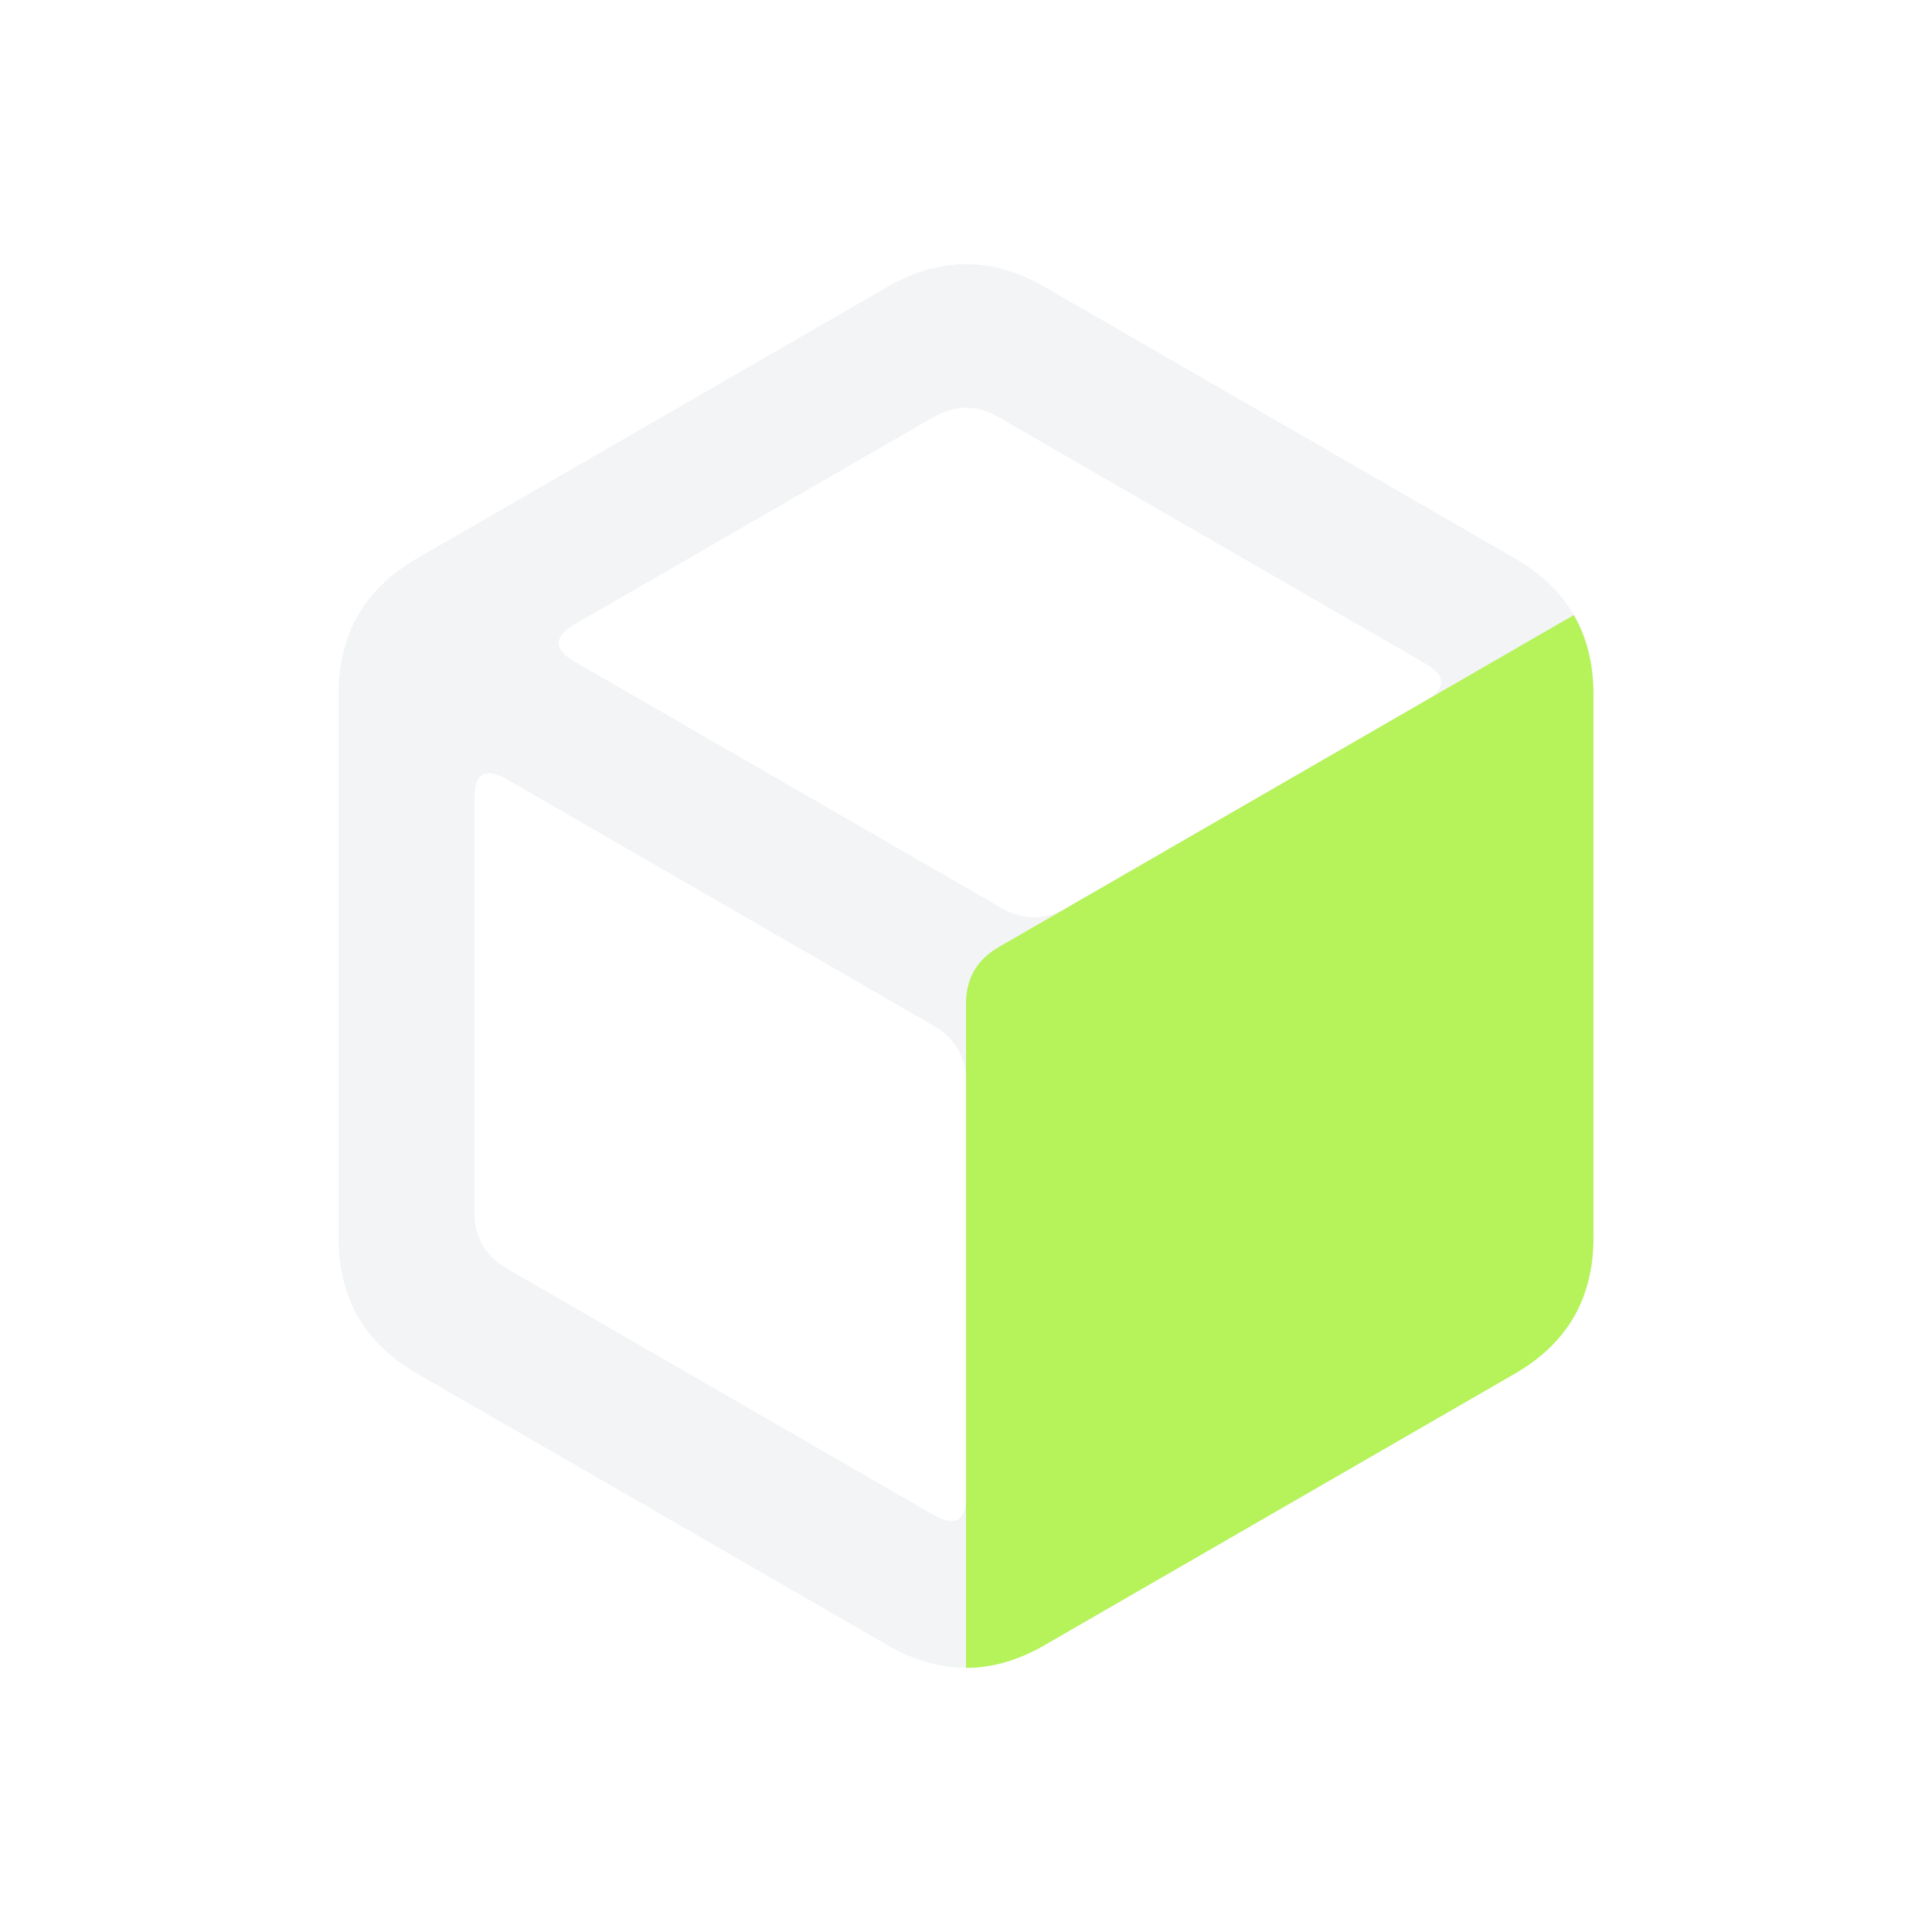
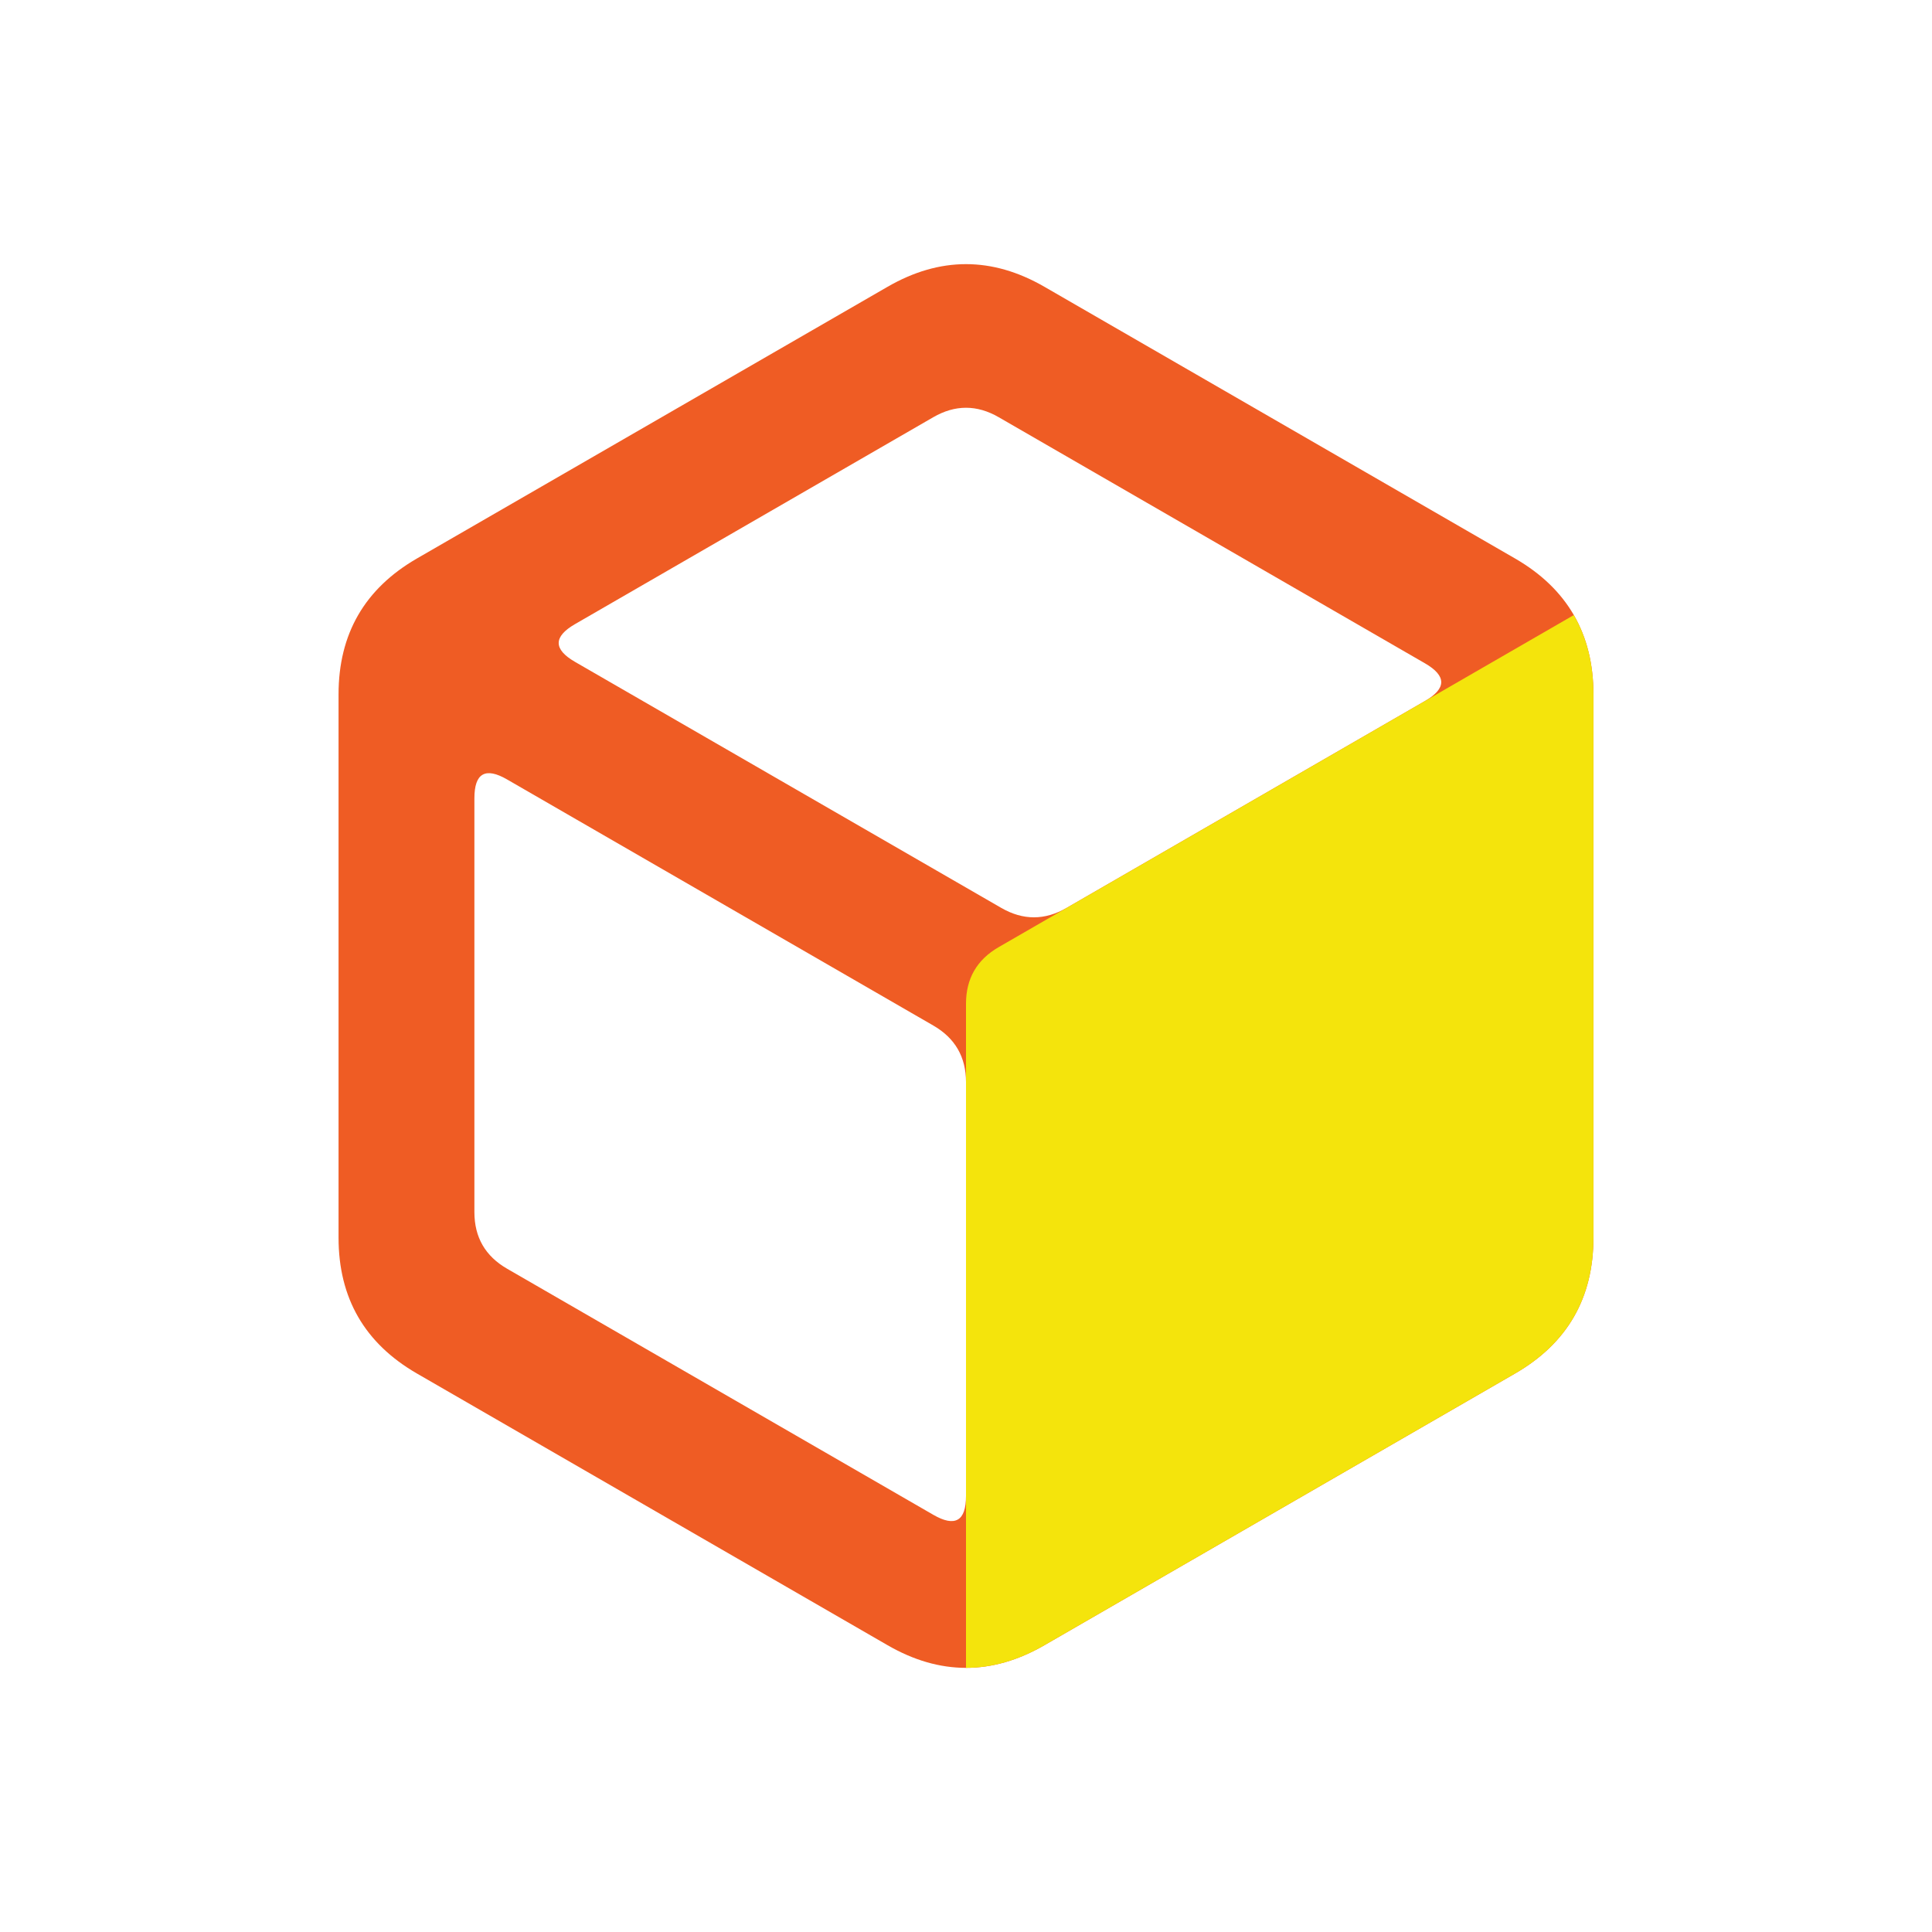
<svg xmlns="http://www.w3.org/2000/svg" viewBox="0 0 256 256" role="img" aria-label="better-caprover-mcp">
  <g id="icone">
-     <path d="M117.61 38Q128 32 138.39 38L200.75 74Q211.14 80 211.14 92V164Q211.14 176 200.75 182L138.39 218Q128 224 117.61 218L55.25 182Q44.86 176 44.86 164V92Q44.86 80 55.25 74ZM62.86 105.78V160.61Q62.86 165.61 67.19 168.11L123.67 200.72Q125.83 201.97 126.92 201.34Q128 200.72 128 198.22V143.39Q128 138.39 123.67 135.89L67.19 103.28Q65.03 102.03 63.94 102.66Q62.86 103.28 62.86 105.78ZM76.19 87.7 132.67 120.3Q137 122.8 141.33 120.3L188.81 92.89Q190.97 91.64 190.97 90.39Q190.97 89.14 188.81 87.89L132.33 55.28Q128 52.78 123.67 55.28L76.19 82.7Q74.03 83.95 74.03 85.2Q74.03 86.45 76.19 87.7Z" fill="#F2F4F6" fill-rule="evenodd" />
-     <path d="M128 133Q128 128 132.33 125.5L208.54 81.5Q211.14 86 211.14 92V164Q211.14 176 200.75 182L138.39 218L138.38 218.01Q133.19 221 128 221Z" fill="#B6F259" />
+     <path d="M117.61 38Q128 32 138.39 38L200.75 74Q211.14 80 211.14 92V164Q211.14 176 200.75 182L138.39 218Q128 224 117.61 218L55.25 182Q44.86 176 44.86 164V92Q44.86 80 55.25 74ZM62.86 105.78V160.61Q62.86 165.61 67.19 168.11L123.67 200.72Q125.83 201.97 126.92 201.34Q128 200.72 128 198.22V143.39Q128 138.39 123.67 135.89L67.19 103.28Q65.03 102.03 63.94 102.66Q62.86 103.28 62.86 105.78ZM76.19 87.7 132.67 120.3Q137 122.8 141.33 120.3L188.81 92.89Q190.97 91.64 190.97 90.39Q190.97 89.14 188.81 87.89L132.33 55.28Q128 52.78 123.67 55.28L76.19 82.7Q74.03 83.95 74.03 85.2Q74.03 86.45 76.19 87.7Z" fill="#EF5C24" fill-rule="evenodd" />
+     <path d="M128 133Q128 128 132.33 125.5L208.54 81.5Q211.14 86 211.14 92V164Q211.14 176 200.75 182L138.39 218L138.38 218.01Q133.19 221 128 221Z" fill="#F4E40C" />
  </g>
</svg>
